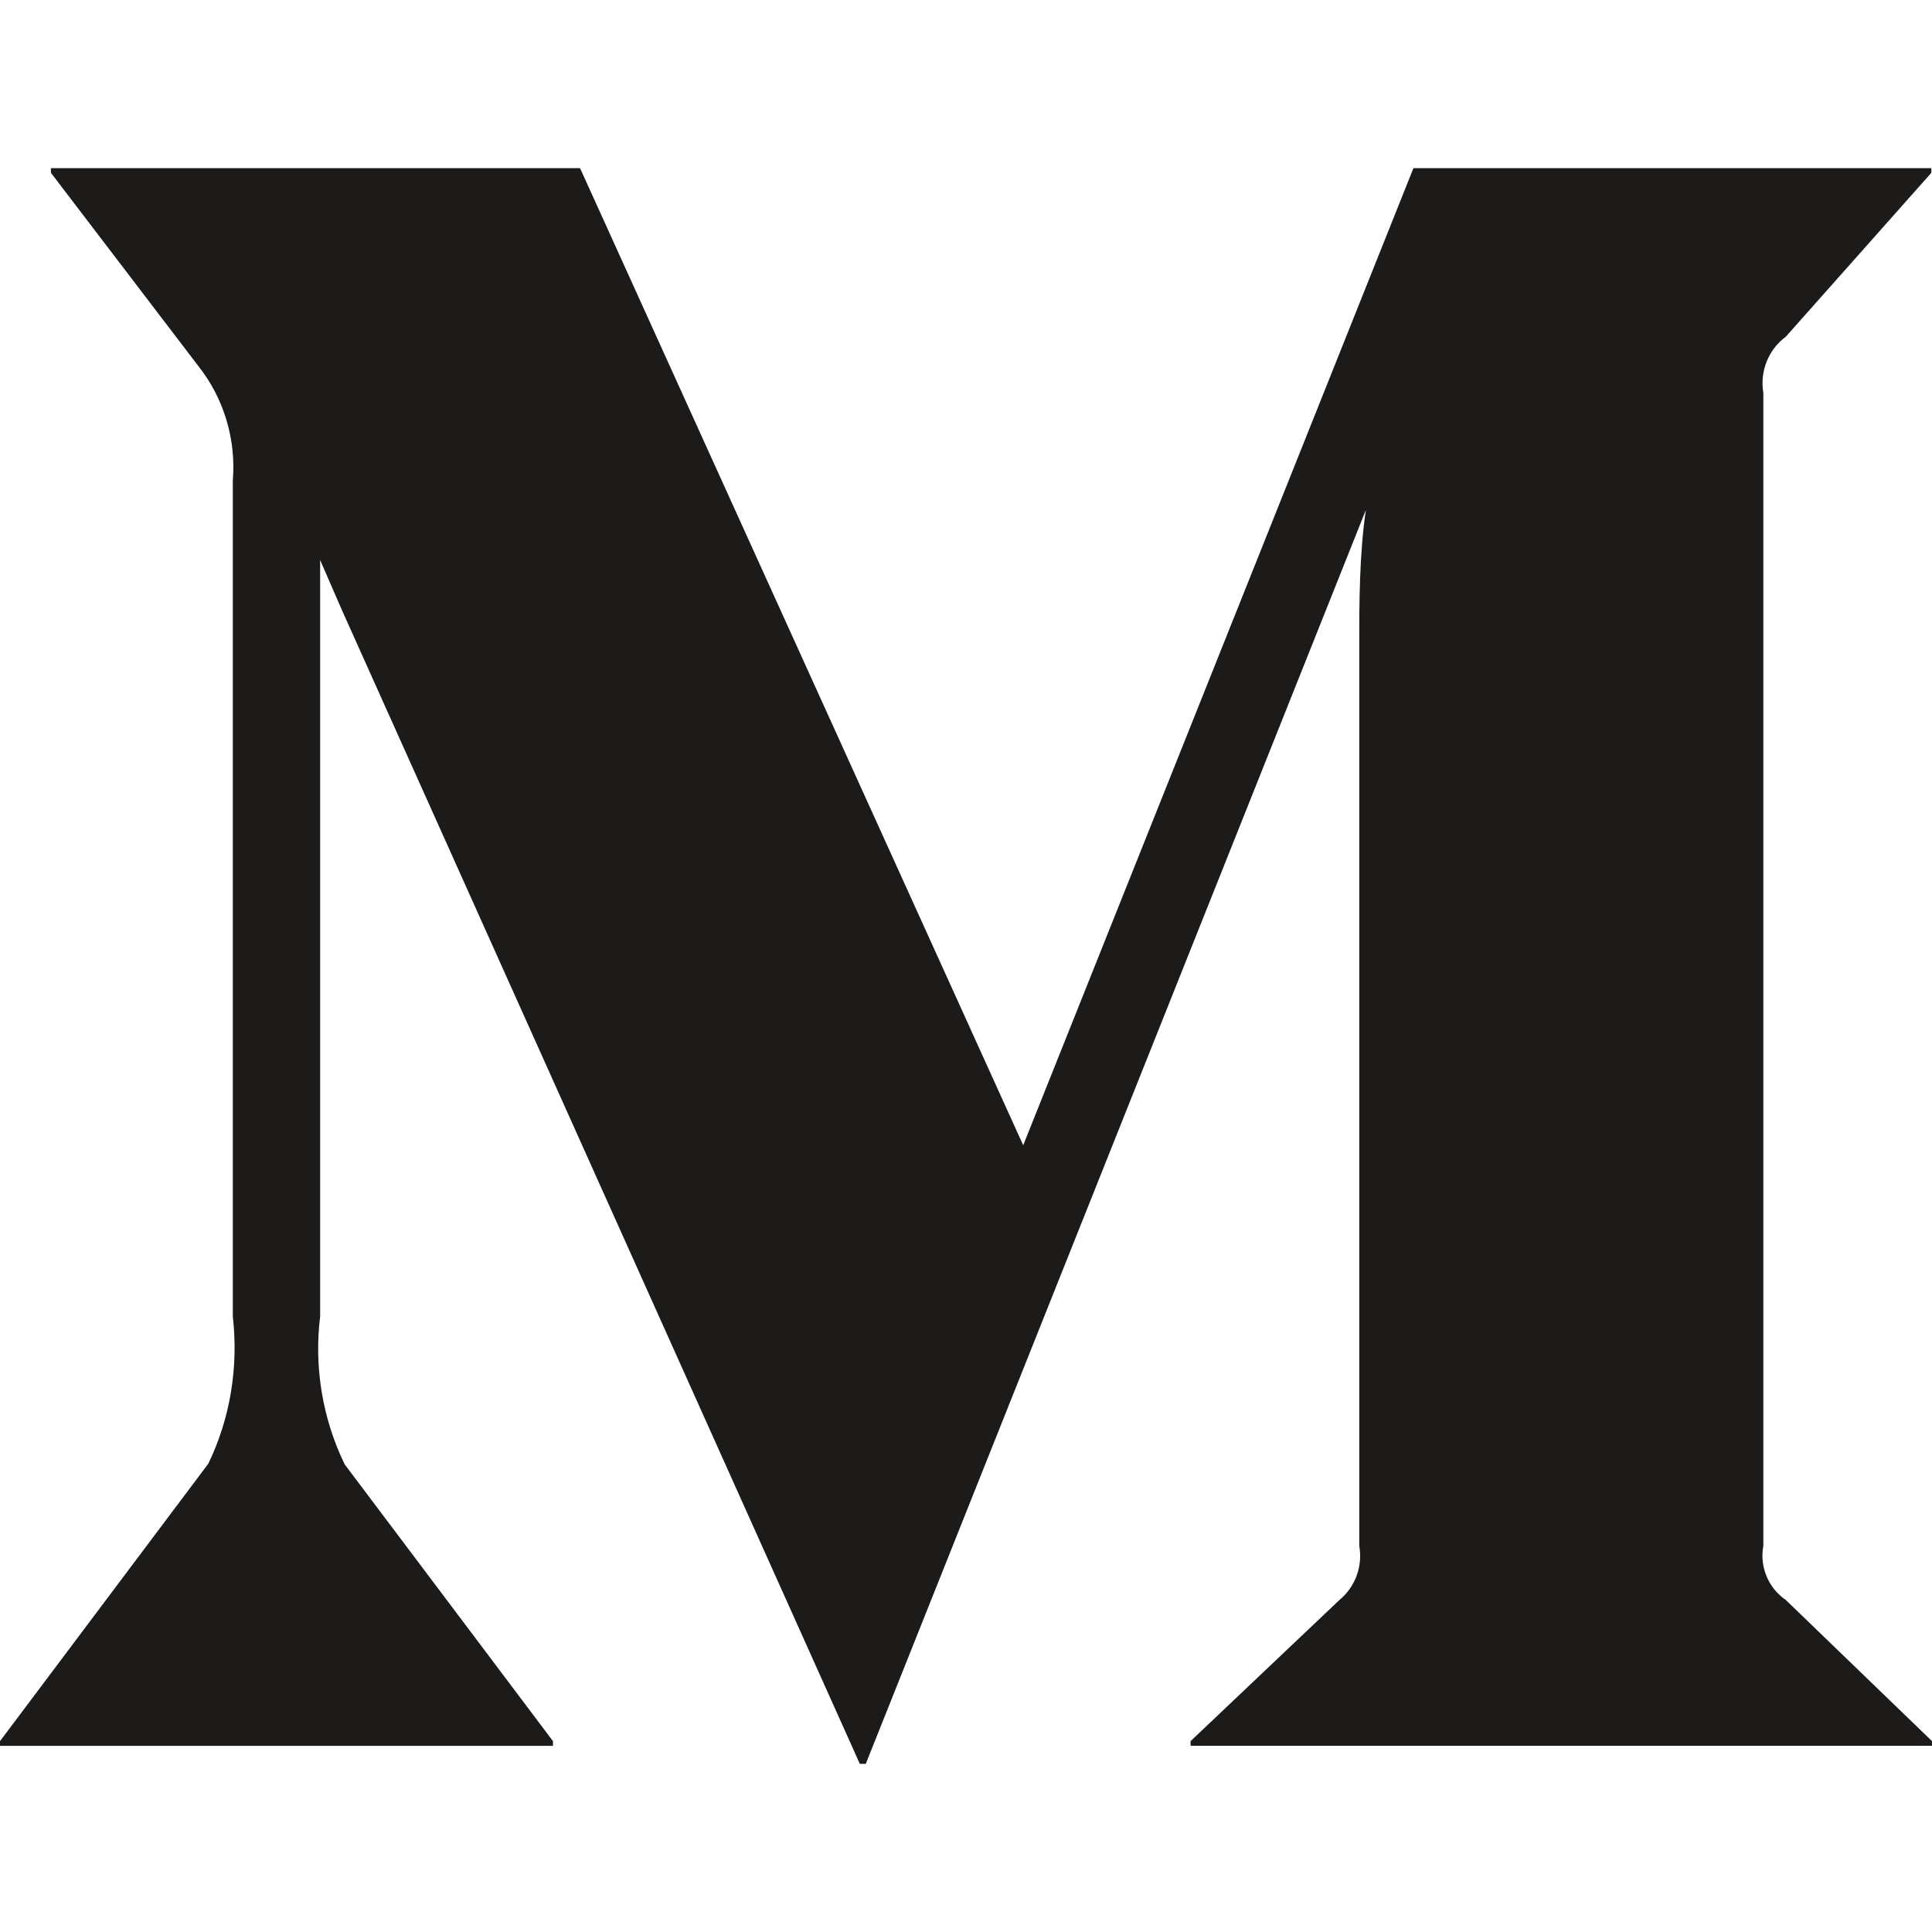
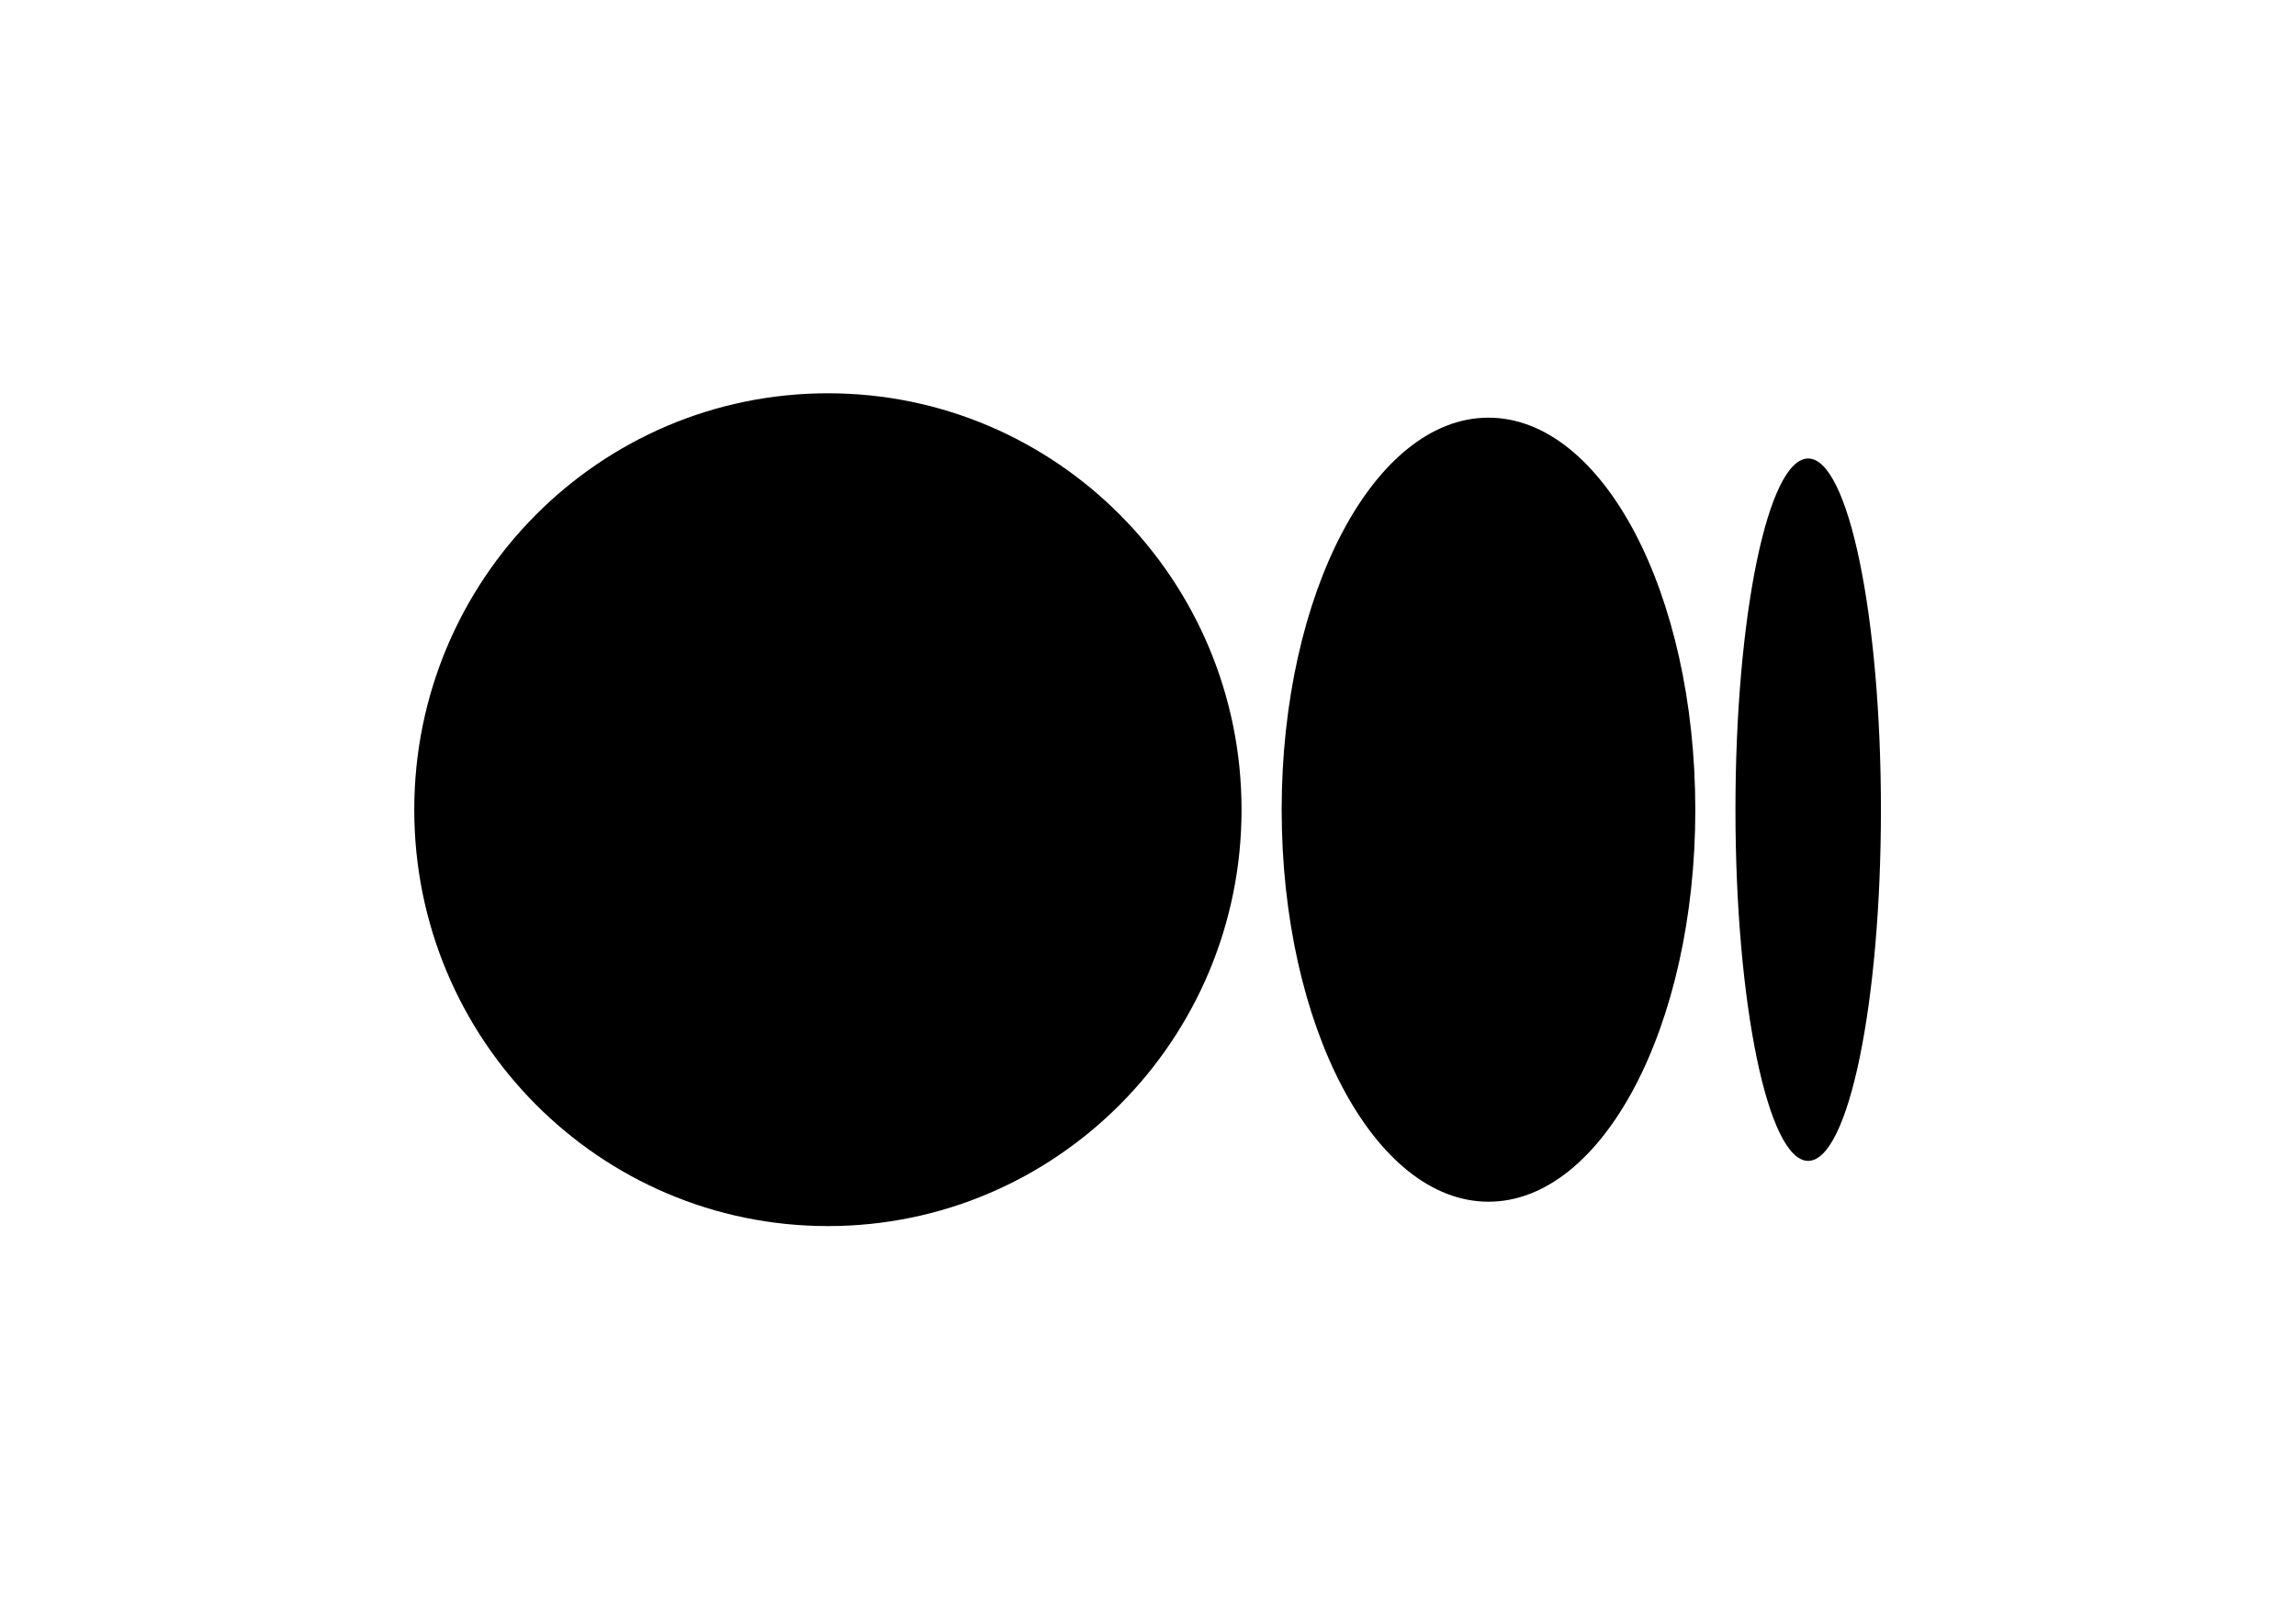
- <svg xmlns="http://www.w3.org/2000/svg" width="64" height="64">
-   <path d="M59.158 53.002L64 57.677v.155H39.44v-.155l4.93-4.675c.526-.433.778-1.12.657-1.795V21.322c0-1.263 0-2.97.22-4.43L28.68 58.43h-.197L11.328 20.214l-.723-1.662V43.61a8.79 8.79 0 0 0 .811 4.896l6.902 9.172v.155H0v-.155l6.902-9.194c.73-1.512 1-3.204.81-4.874V15.916c.112-1.364-.295-2.72-1.14-3.788L1.687 5.725V5.57h17.528l14.68 32.368L46.822 5.57h17.156v.155l-4.82 5.428c-.578.427-.866 1.148-.745 1.86v38.194a1.78 1.78 0 0 0 .745 1.795z" fill="#1c1b1a" />
+ <svg xmlns="http://www.w3.org/2000/svg" viewBox="0 0 1633.77 1150.51">
+   <path d="m883.45 576.26c0 163.67-131.78 296.35-294.33 296.35s-294.34-132.68-294.34-296.35 131.78-296.36 294.34-296.36 294.33 132.69 294.33 296.36" />
+   <path d="m1206.34 576.26c0 154.06-65.89 279-147.17 279s-147.17-124.94-147.17-279 65.88-279 147.16-279 147.17 124.9 147.17 279" />
+   <path d="m1338.41 576.26c0 138-23.17 249.94-51.76 249.94s-51.75-111.91-51.75-249.94 23.17-249.94 51.75-249.94 51.76 111.9 51.76 249.94" />
+   <path d="m1633.77 0h-296.29v.25h-1041.19v-.25h-296.29v1150.07h119.51v.44h1410.41v-.44h103.85zm-296.29 296.54v557.67h-1041.19v-557.67z" fill="none" />
</svg>
